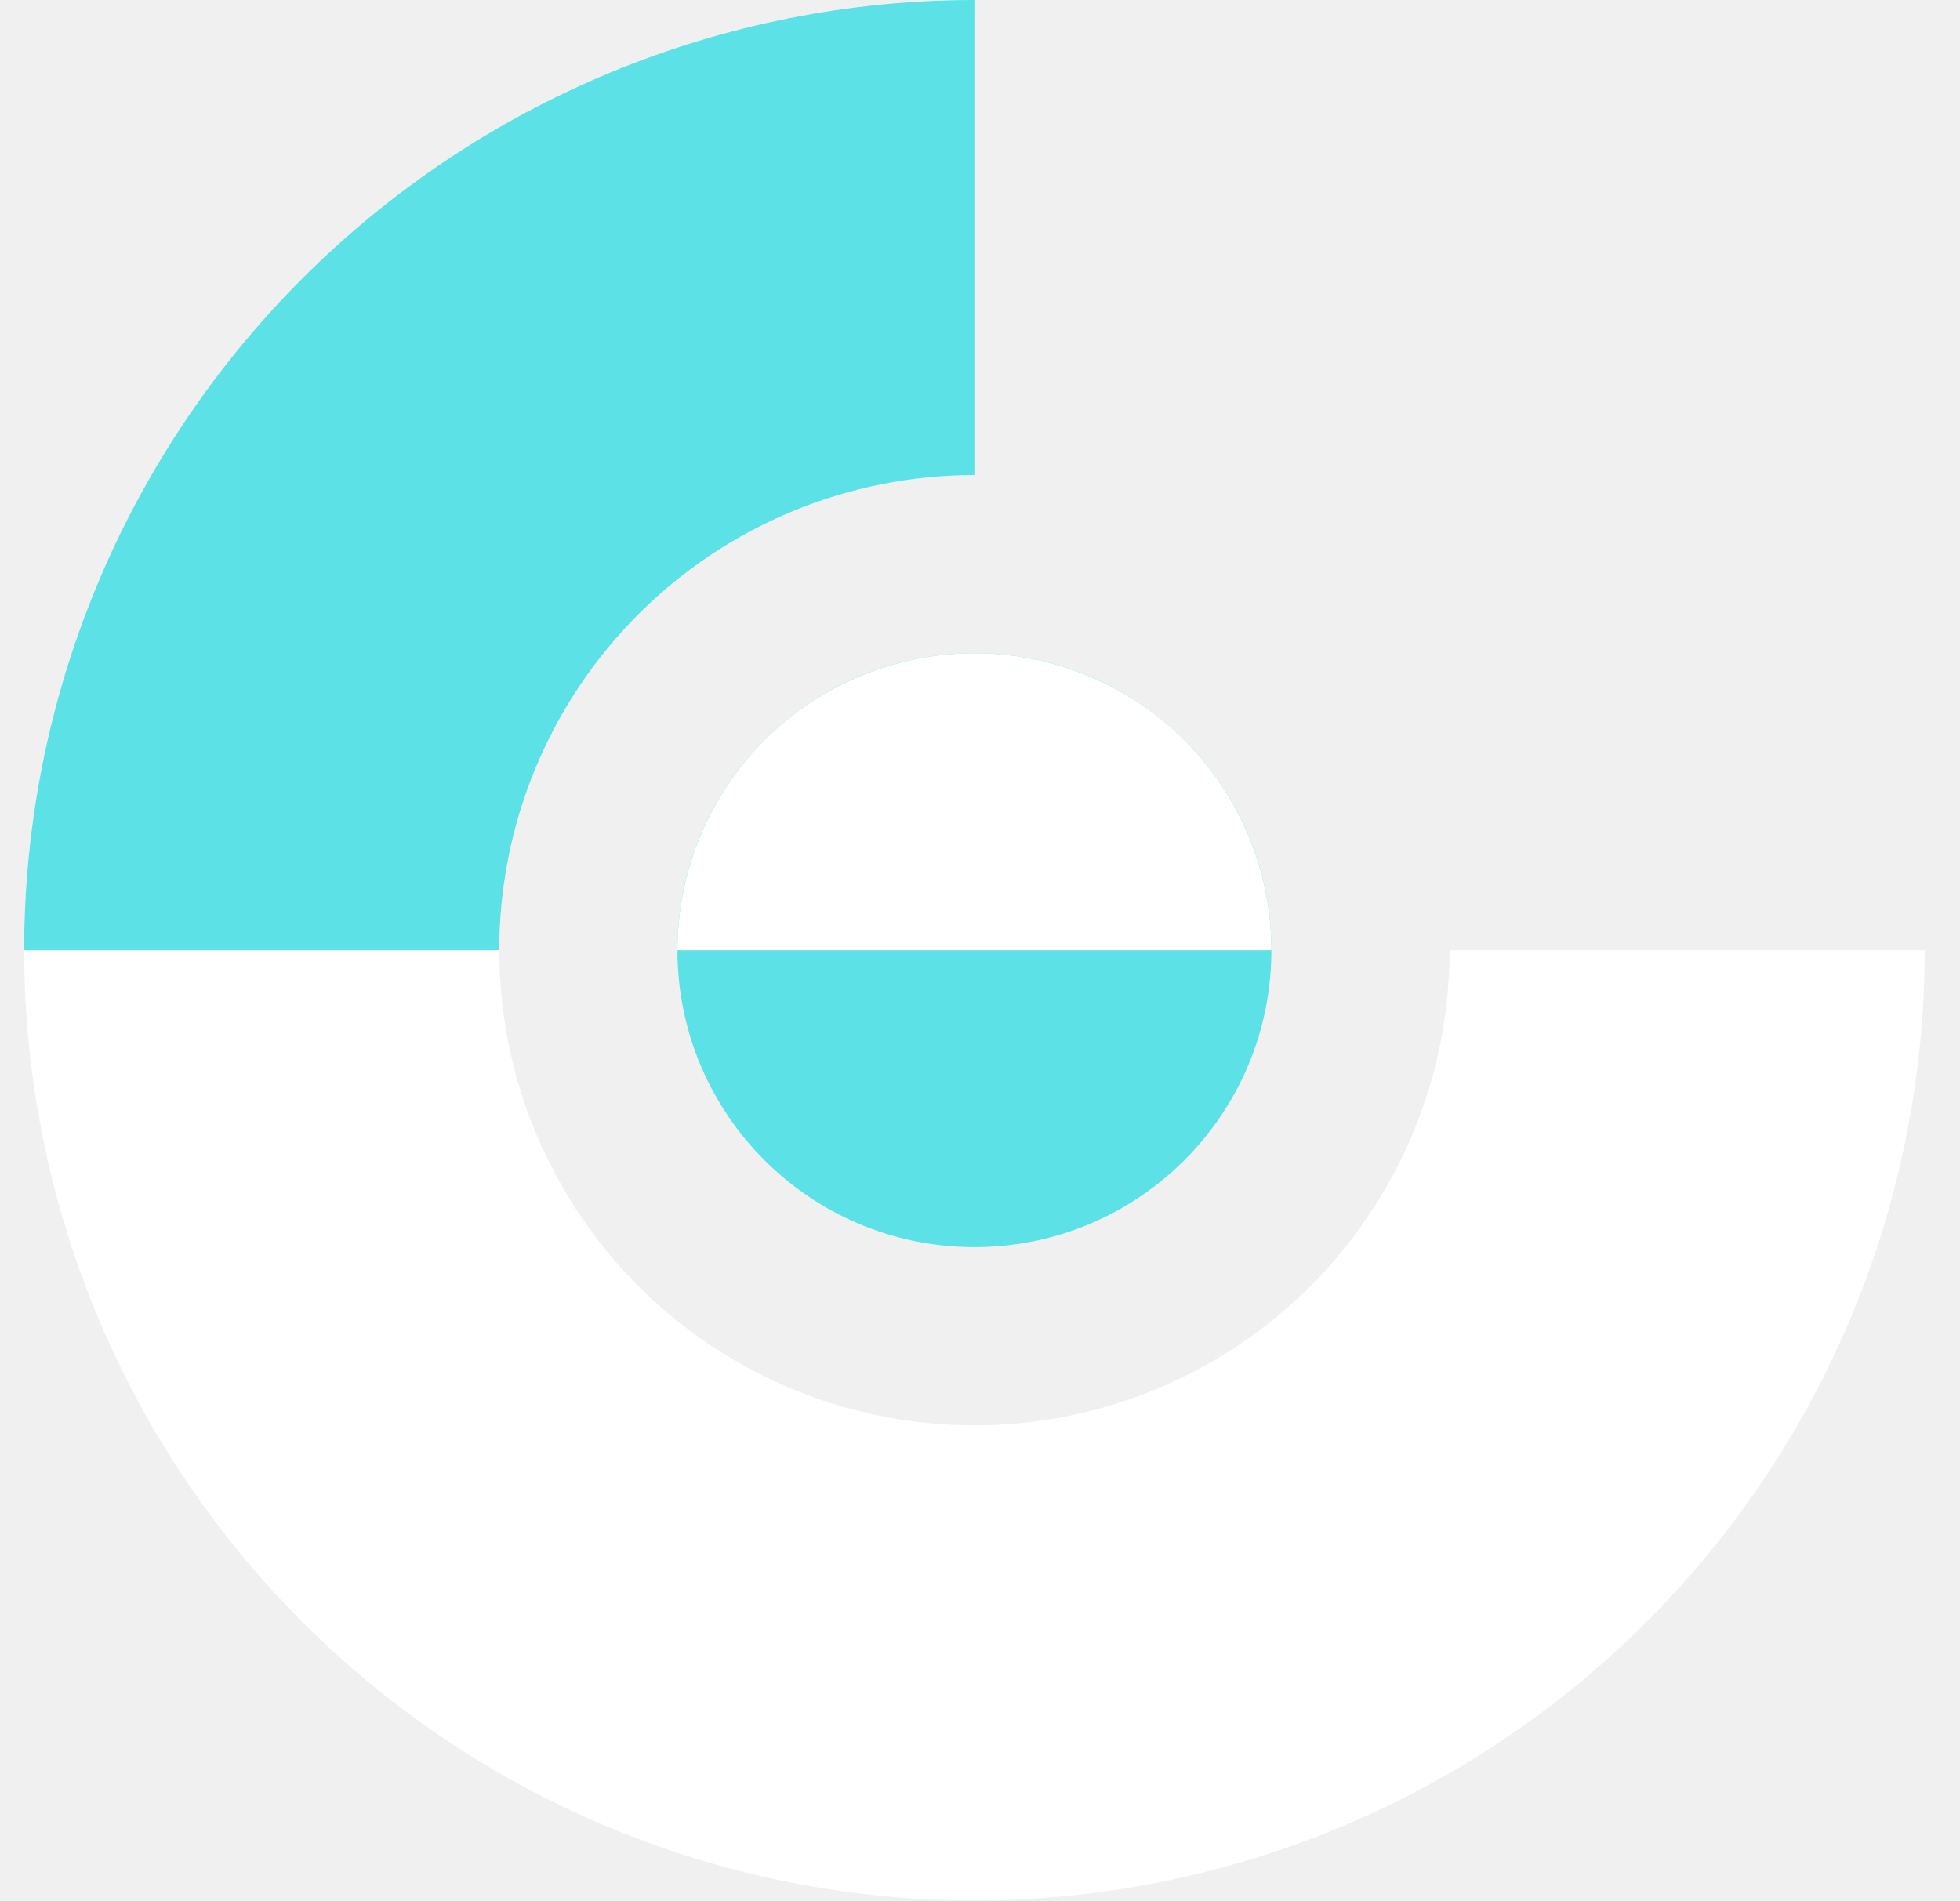
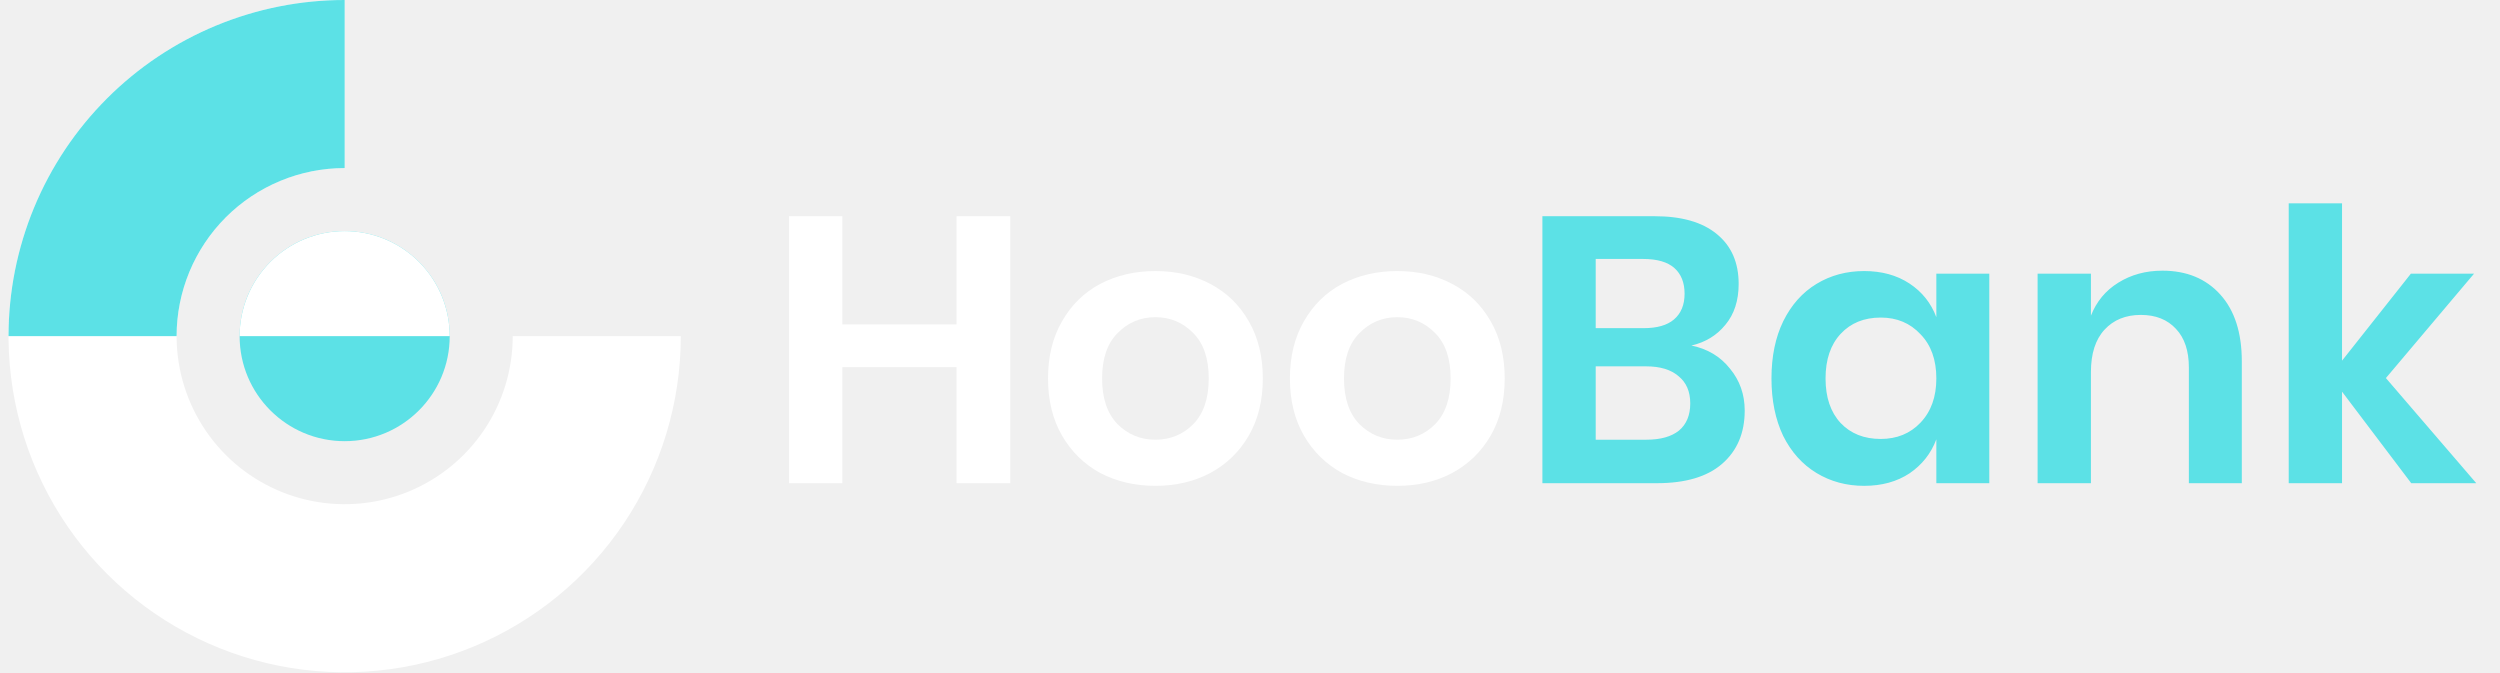
- <svg xmlns="http://www.w3.org/2000/svg" width="33" height="32" viewBox="0 0 33 32" fill="none">
+ <svg xmlns="http://www.w3.org/2000/svg" width="119" height="32" viewBox="0 0 119 32" fill="none">
+   <path d="M48.088 10.292V23H45.532V17.474H40.096V23H37.558V10.292H40.096V15.44H45.532V10.292H48.088ZM54.998 12.902C55.97 12.902 56.84 13.106 57.608 13.514C58.388 13.922 59 14.516 59.444 15.296C59.888 16.064 60.11 16.97 60.11 18.014C60.11 19.058 59.888 19.964 59.444 20.732C59 21.5 58.388 22.094 57.608 22.514C56.84 22.922 55.97 23.126 54.998 23.126C54.026 23.126 53.15 22.922 52.37 22.514C51.602 22.094 50.996 21.5 50.552 20.732C50.108 19.964 49.886 19.058 49.886 18.014C49.886 16.97 50.108 16.064 50.552 15.296C50.996 14.516 51.602 13.922 52.37 13.514C53.15 13.106 54.026 12.902 54.998 12.902ZM54.998 15.098C54.29 15.098 53.69 15.35 53.198 15.854C52.706 16.346 52.46 17.066 52.46 18.014C52.46 18.962 52.706 19.688 53.198 20.192C53.69 20.684 54.29 20.93 54.998 20.93C55.706 20.93 56.306 20.684 56.798 20.192C57.29 19.688 57.536 18.962 57.536 18.014C57.536 17.066 57.29 16.346 56.798 15.854C56.306 15.35 55.706 15.098 54.998 15.098ZM66.512 12.902C67.484 12.902 68.354 13.106 69.122 13.514C69.902 13.922 70.514 14.516 70.958 15.296C71.402 16.064 71.624 16.97 71.624 18.014C71.624 19.058 71.402 19.964 70.958 20.732C70.514 21.5 69.902 22.094 69.122 22.514C68.354 22.922 67.484 23.126 66.512 23.126C65.54 23.126 64.664 22.922 63.884 22.514C63.116 22.094 62.51 21.5 62.066 20.732C61.622 19.964 61.4 19.058 61.4 18.014C61.4 16.97 61.622 16.064 62.066 15.296C62.51 14.516 63.116 13.922 63.884 13.514C64.664 13.106 65.54 12.902 66.512 12.902ZM66.512 15.098C65.804 15.098 65.204 15.35 64.712 15.854C64.22 16.346 63.974 17.066 63.974 18.014C63.974 18.962 64.22 19.688 64.712 20.192C65.204 20.684 65.804 20.93 66.512 20.93C67.22 20.93 67.82 20.684 68.312 20.192C68.804 19.688 69.05 18.962 69.05 18.014C69.05 17.066 68.804 16.346 68.312 15.854C67.82 15.35 67.22 15.098 66.512 15.098Z" fill="white" />
+   <path d="M80.51 16.448C81.278 16.604 81.89 16.97 82.346 17.546C82.814 18.11 83.048 18.776 83.048 19.544C83.048 20.612 82.688 21.458 81.968 22.082C81.26 22.694 80.228 23 78.872 23H73.418V10.292H78.764C80.048 10.292 81.032 10.574 81.716 11.138C82.412 11.702 82.76 12.494 82.76 13.514C82.76 14.306 82.55 14.954 82.13 15.458C81.722 15.962 81.182 16.292 80.51 16.448ZM75.956 15.62H78.242C78.878 15.62 79.358 15.482 79.682 15.206C80.018 14.918 80.186 14.51 80.186 13.982C80.186 13.454 80.024 13.046 79.7 12.758C79.376 12.47 78.878 12.326 78.206 12.326H75.956V15.62ZM78.368 20.93C79.04 20.93 79.556 20.786 79.916 20.498C80.276 20.198 80.456 19.766 80.456 19.202C80.456 18.638 80.27 18.206 79.898 17.906C79.538 17.594 79.022 17.438 78.35 17.438H75.956V20.93H78.368ZM88.732 12.902C89.572 12.902 90.292 13.1 90.892 13.496C91.492 13.892 91.918 14.426 92.17 15.098V13.028H94.69V23H92.17V20.912C91.918 21.584 91.492 22.124 90.892 22.532C90.292 22.928 89.572 23.126 88.732 23.126C87.892 23.126 87.136 22.922 86.464 22.514C85.792 22.106 85.264 21.518 84.88 20.75C84.508 19.97 84.322 19.058 84.322 18.014C84.322 16.97 84.508 16.064 84.88 15.296C85.264 14.516 85.792 13.922 86.464 13.514C87.136 13.106 87.892 12.902 88.732 12.902ZM89.524 15.116C88.732 15.116 88.096 15.374 87.616 15.89C87.136 16.406 86.896 17.114 86.896 18.014C86.896 18.914 87.136 19.622 87.616 20.138C88.096 20.642 88.732 20.894 89.524 20.894C90.292 20.894 90.922 20.636 91.414 20.12C91.918 19.592 92.17 18.89 92.17 18.014C92.17 17.126 91.918 16.424 91.414 15.908C90.922 15.38 90.292 15.116 89.524 15.116ZM102.93 12.884C104.082 12.884 105 13.262 105.684 14.018C106.368 14.774 106.71 15.836 106.71 17.204V23H104.19V17.492C104.19 16.7 103.986 16.088 103.578 15.656C103.17 15.212 102.612 14.99 101.904 14.99C101.184 14.99 100.608 15.224 100.176 15.692C99.744 16.16 99.528 16.832 99.528 17.708V23H96.99V13.028H99.528V15.026C99.792 14.354 100.224 13.832 100.824 13.46C101.436 13.076 102.138 12.884 102.93 12.884ZM114.775 23L111.481 18.644V23H108.943V9.68H111.481V17.168L114.757 13.028H117.763L113.569 17.996L117.871 23H114.775Z" fill="#5CE1E6" />
  <path d="M16.406 0C13.242 -3.77363e-08 10.148 0.938 7.517 2.696C4.886 4.455 2.835 6.953 1.624 9.877C0.413 12.801 0.096 16.018 0.714 19.121C1.331 22.225 2.855 25.076 5.093 27.314C7.33 29.551 10.181 31.075 13.285 31.693C16.389 32.31 19.606 31.993 22.529 30.782C25.453 29.571 27.952 27.52 29.71 24.889C31.468 22.258 32.406 19.165 32.406 16L24.406 16C24.406 17.582 23.937 19.129 23.058 20.445C22.179 21.76 20.93 22.785 19.468 23.391C18.006 23.997 16.397 24.155 14.845 23.846C13.294 23.538 11.868 22.776 10.749 21.657C9.631 20.538 8.869 19.113 8.56 17.561C8.251 16.009 8.41 14.4 9.015 12.938C9.621 11.477 10.646 10.227 11.962 9.348C13.277 8.469 14.824 8 16.406 8V0Z" fill="white" />
  <path d="M16.406 0C14.305 -2.5056e-08 12.225 0.414 10.283 1.218C8.342 2.022 6.578 3.201 5.093 4.686C3.607 6.172 2.428 7.936 1.624 9.877C0.82 11.818 0.406 13.899 0.406 16H8.406C8.406 14.949 8.613 13.909 9.015 12.938C9.417 11.968 10.007 11.086 10.749 10.343C11.492 9.6 12.374 9.011 13.345 8.609C14.315 8.207 15.356 8 16.406 8V0Z" fill="#5CE1E6" />
  <circle cx="16.406" cy="16" r="5" fill="#5CE1E6" />
  <path d="M21.406 16C21.406 15.343 21.277 14.693 21.026 14.087C20.774 13.48 20.406 12.929 19.942 12.464C19.477 12 18.926 11.632 18.32 11.381C17.713 11.129 17.063 11 16.406 11C15.75 11 15.1 11.129 14.493 11.381C13.886 11.632 13.335 12 12.871 12.464C12.406 12.929 12.038 13.48 11.787 14.087C11.536 14.693 11.406 15.343 11.406 16L16.406 16H21.406Z" fill="white" />
</svg>
